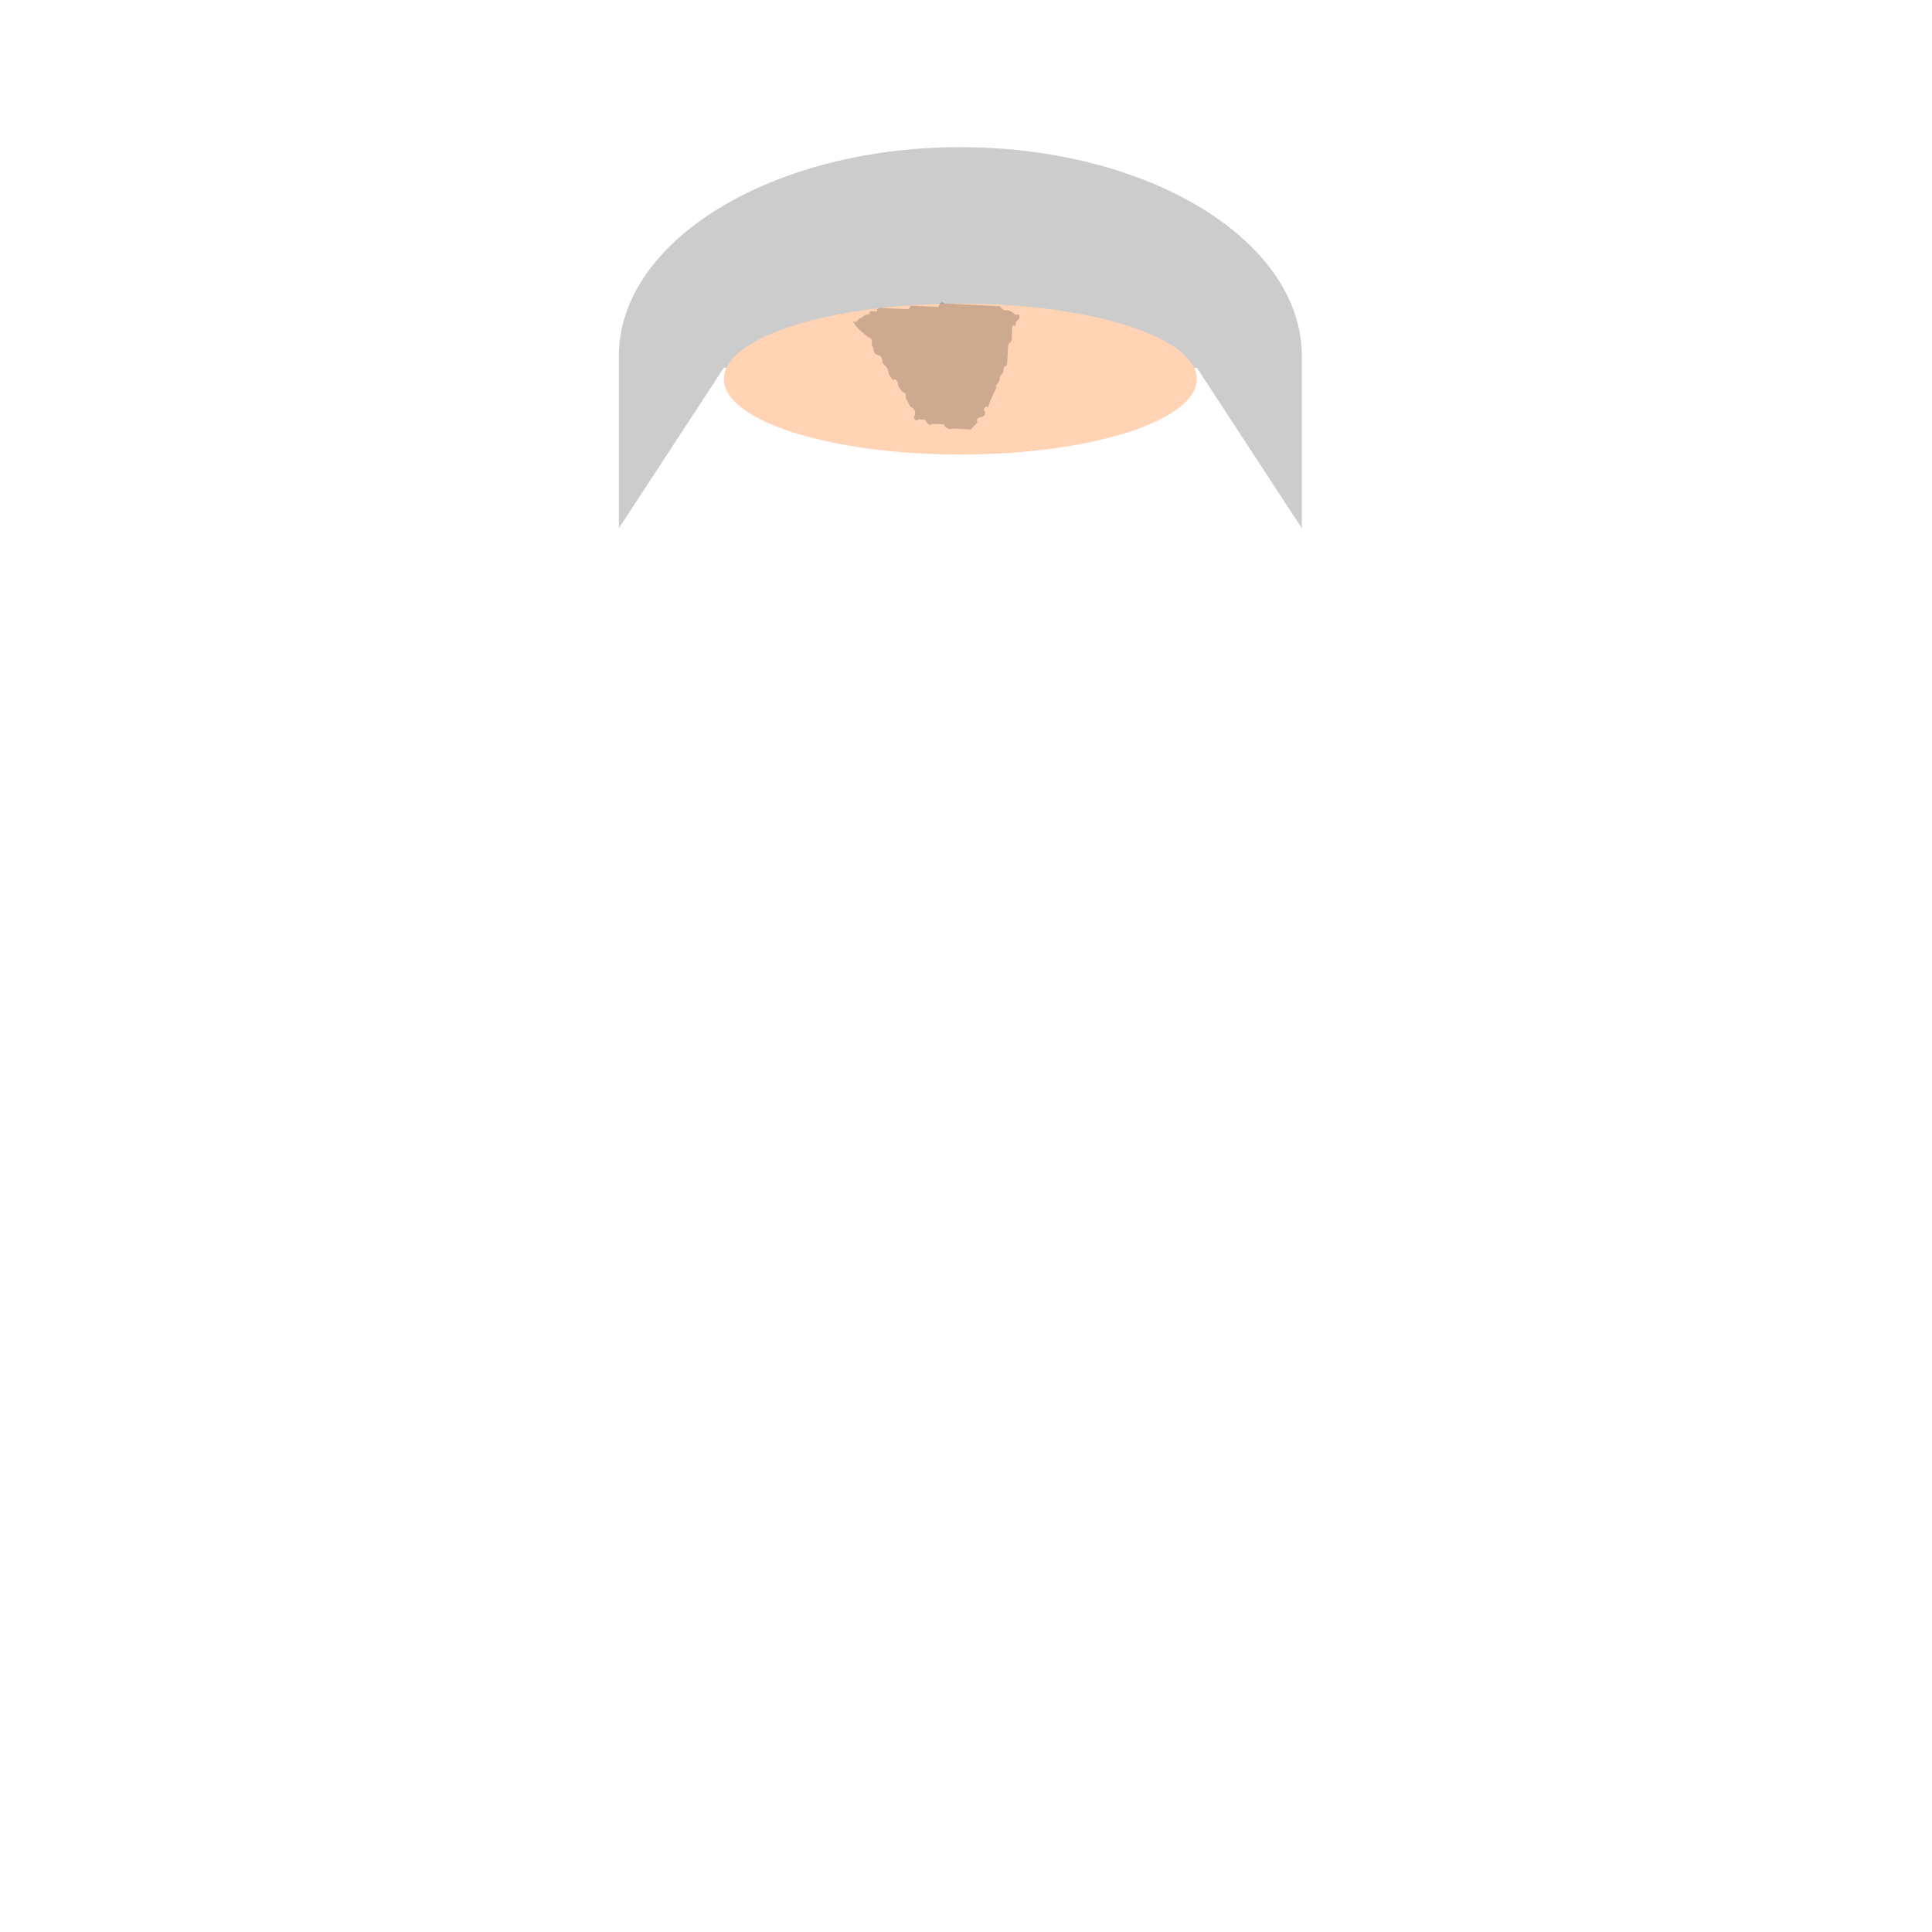
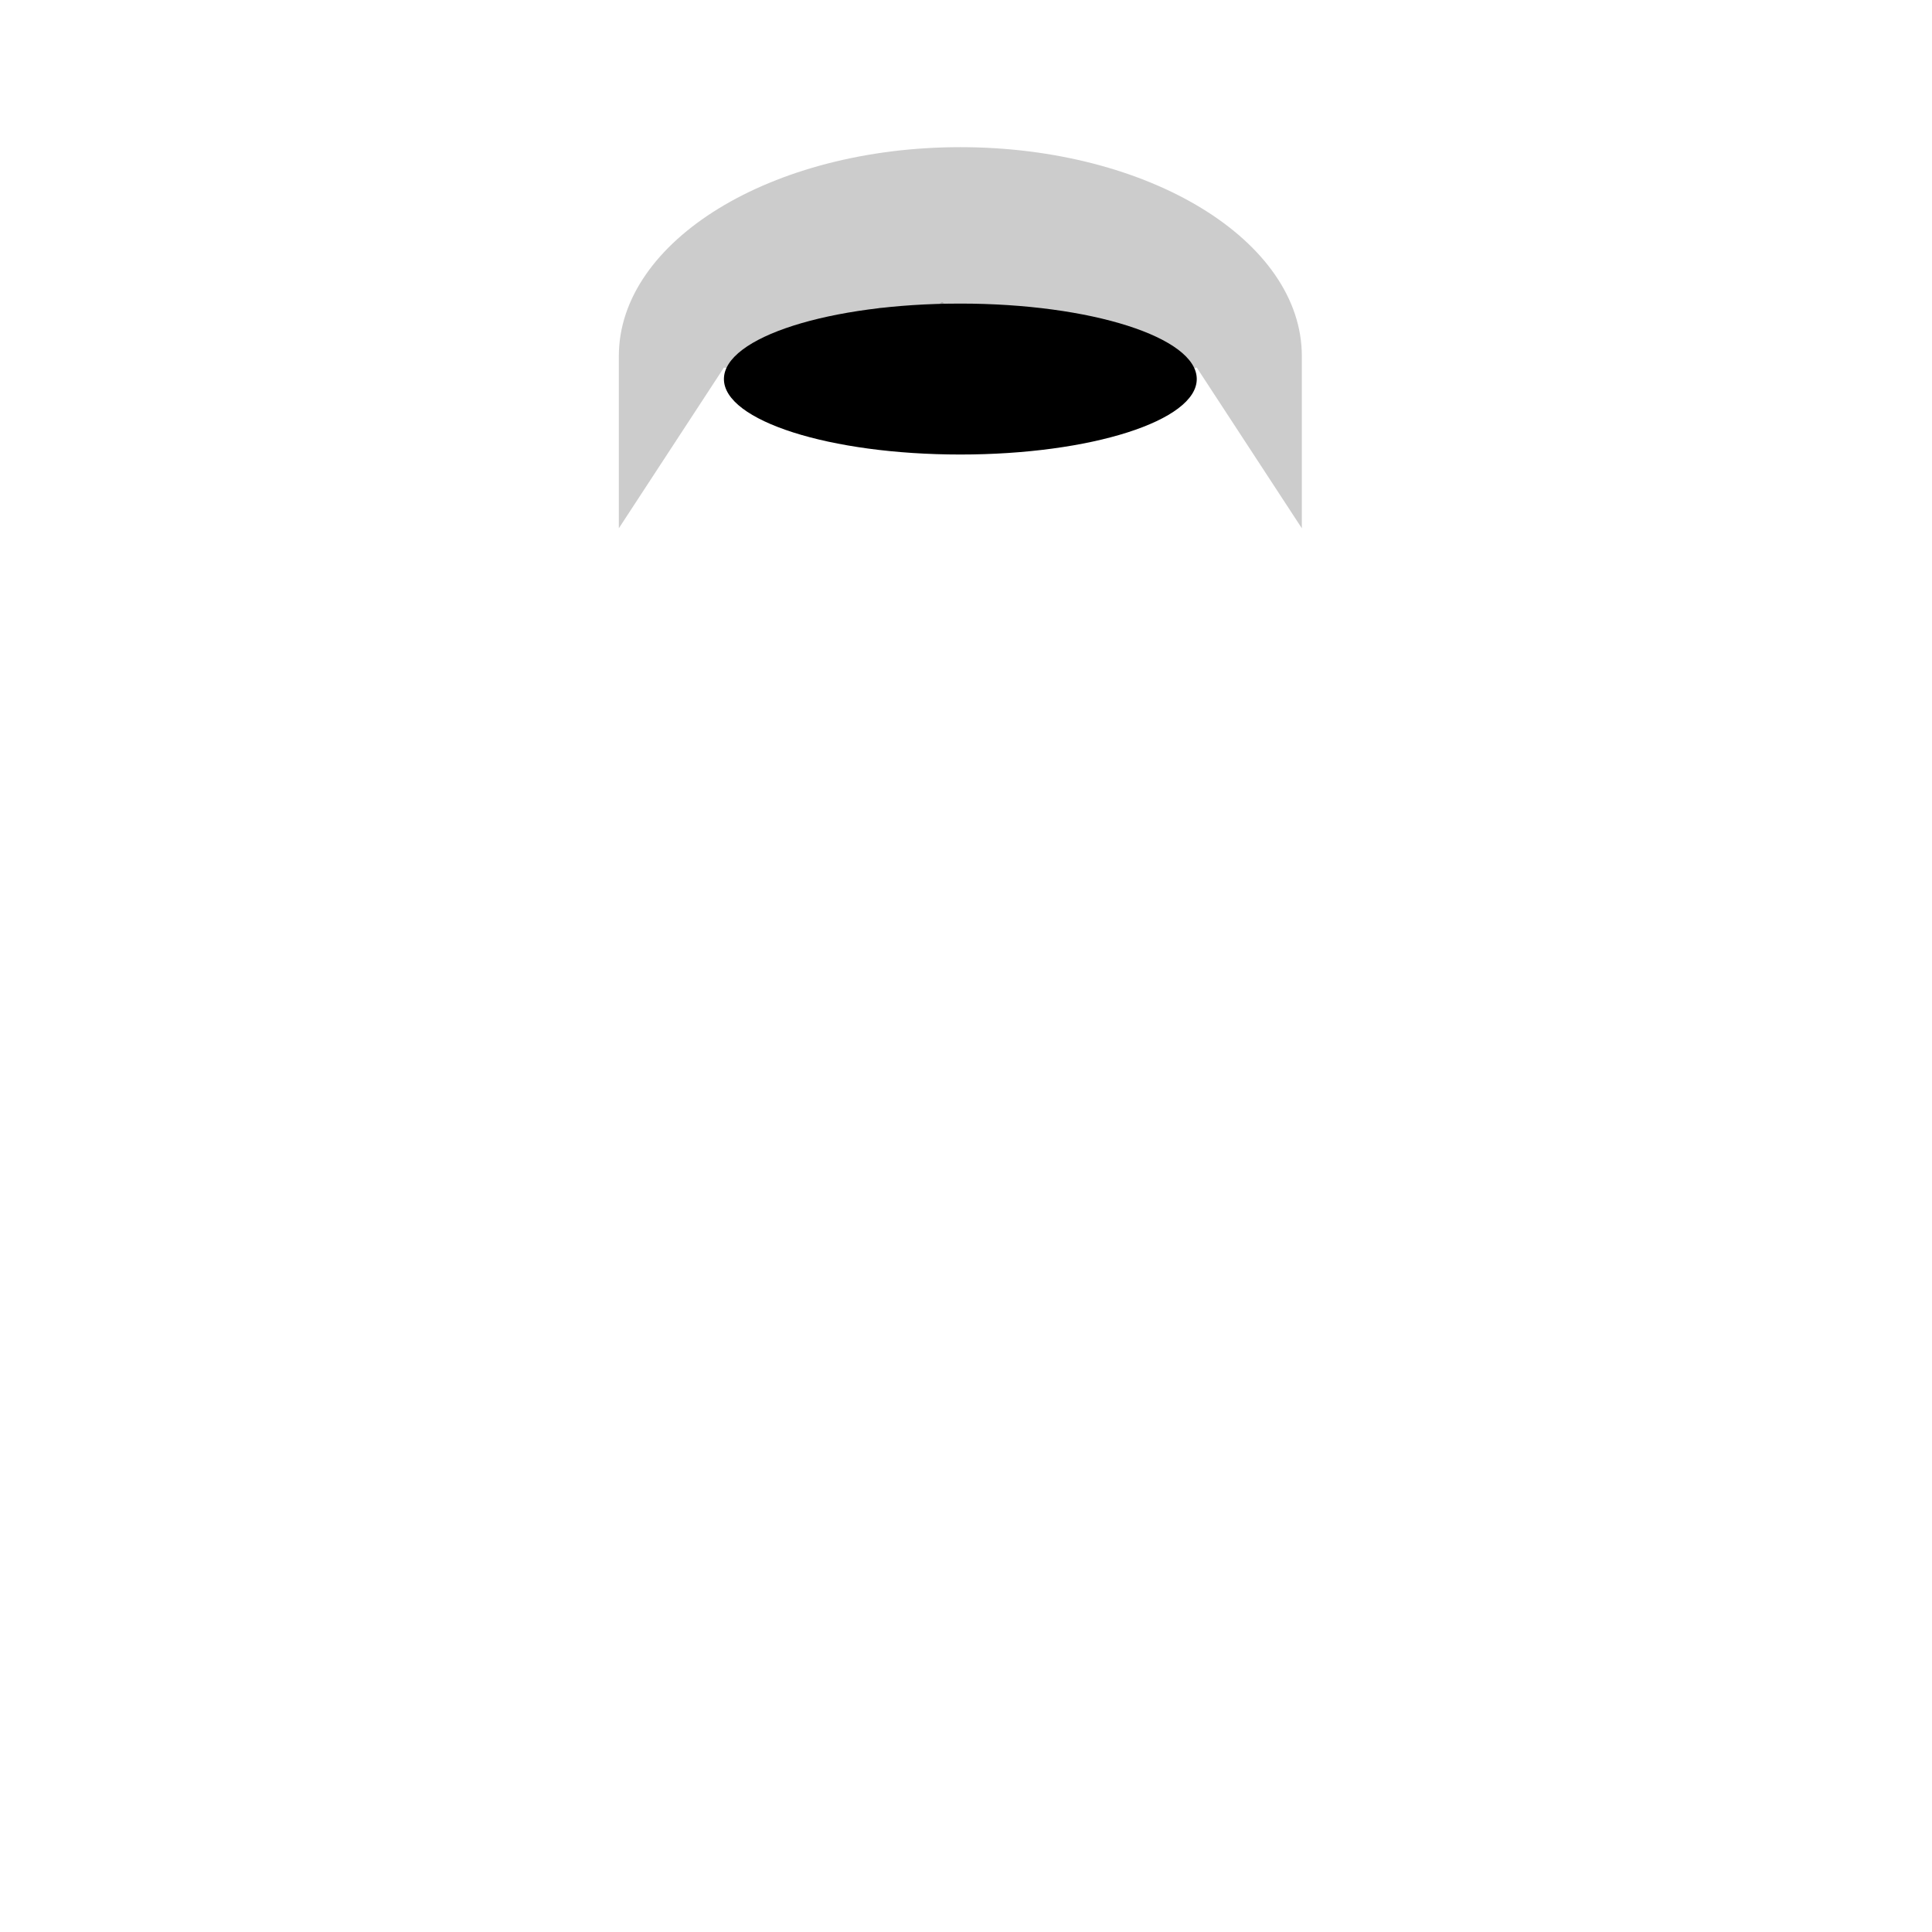
<svg xmlns="http://www.w3.org/2000/svg" width="512" height="512">
  <g stroke="null" id="balding">
    <path stroke="null" id="svg_5" fill="#HAIR" d="m164,94.367l0,45.633l27.846,-42.59s33.813,7.301 62.654,7.301s62.654,-7.301 62.654,-7.301l27.846,42.59l0,-45.633c0,-30.579 -40.518,-55.367 -90.5,-55.367c-49.982,0 -90.5,24.789 -90.5,55.367z" opacity="0.2" />
-     <ellipse stroke="null" id="svg_36" ry="20" rx="62.654" cy="100.453" cx="254.5" fill="#ffd3b3" />
+     <ellipse stroke="null" id="svg_36" ry="20" rx="62.654" cy="100.453" cx="254.5" fill="#SKIN" />
  </g>
  <path fill="#HAIR" stroke-width="1.5" id="svg_56" d="m225.504,86.307c0.88,1 0.751,1.173 1.76,2c1.597,1.307 2.64,2 2.64,2c0.88,0 0.88,1 0.88,1c0,0 0,1 0,1c0.88,1 0.258,1.293 0.88,2c0.622,0.707 1.138,0.293 1.76,1c0.622,0.707 0.131,1.474 0.88,2c1.674,1.176 0.88,2 1.76,3c0,0 0,0 0.88,1c0,0 0.258,-0.707 0.88,0c0.622,0.707 0.258,1.293 0.88,2c0.622,0.707 0.88,1 0.88,1c0.88,0 0.88,1 0.88,1c0,1 0.543,1.076 0.88,2c0.476,1.307 1.284,0.693 1.76,2c0.337,0.924 -0.622,1.293 0,2c0.622,0.707 0.88,0 0.88,0c0,0 0.88,0 1.76,0c0,0 0.258,0.293 0.88,1c0.622,0.707 0.88,0 1.76,0c0.88,0 0.88,0 1.76,0c0,0 0,0 0.88,0c0,0 -0.27,0.459 0.88,1c0.813,0.383 0.88,0 1.76,0c0.88,0 1.76,0 1.76,0c0.88,0 0.88,0 0.88,0c0.88,0 0.88,0 0.88,0c0.88,0 0.88,0 0.88,0c0.88,-1 0.88,-1 0.88,-1c0.88,-1 0.88,-1 0.88,-1c0,0 -0.622,-0.293 0,-1c0.622,-0.707 0.88,0 1.76,-1c0,0 0,0 0,-1c0,0 -0.622,-0.293 0,-1c0.622,-0.707 0.88,0 0.88,0c0,-1 0.404,-1.693 0.88,-3c0.337,-0.924 0.88,-2 0.88,-2c0,0 0,-1 0,-1c0.88,-1 0.88,-2 0.88,-2c0,-1 0.88,-1 0.88,-2c0,0 0,-1 0,-1c0.88,0 0.88,-1 0.88,-1c0,0 0,-1 0,-1c0,-1 0,-2 0,-3c0,-1 0,-1 0.88,-2c0,0 0,-1 0,-1c0,-1 0,-2 0,-2c0,0 0,-1 0,-1c0,0 0.88,0 0.88,0c0,-1 0,-1 0,-1c0,0 0.88,-1 0.88,-1c0,0 0,-1 0,-1c-0.88,0 -0.88,0 -0.88,0c-0.88,0 -0.88,-1 -2.64,-1c-0.88,0 -0.88,0 -1.76,-1c0,0 0,0 -0.88,0c0,0 -1.76,0 -2.64,0c-0.88,0 -1.76,0 -1.76,0c-0.88,0 -0.88,0 -0.88,0c-0.88,0 -0.88,0 -1.76,0c0,0 -0.88,0 -0.88,0c-0.88,0 -0.88,0 -1.76,0c-0.88,0 -0.88,0 -0.88,0c-0.88,0 -0.88,0 -0.88,0c-0.88,0 -0.88,0 -1.76,0c0,0 0,0 -0.88,0c0,0 -0.258,-0.707 -0.88,0c-0.622,0.707 0,1 -0.88,1c0,0 -0.88,0 -0.88,0c-0.88,0 -0.88,0 -0.88,0c-0.88,0 -0.88,0 -1.76,0c0,0 -0.88,0 -0.88,0c0,0 -0.88,0 -0.88,0c0,0 -0.88,0 -0.88,0c0,0 -0.88,0 -0.88,0c0,0 0,1 -0.88,1c0,0 -0.88,0 -0.88,0c0,0 -0.88,0 -0.88,0c-0.88,0 -0.88,0 -0.88,0c-0.88,0 -0.88,0 -0.88,0c-0.88,0 -0.88,0 -0.88,0c-0.88,0 -0.88,0 -1.76,0c0,0 0,0 -0.88,0c-0.88,0 -0.88,1 -0.88,1c-0.88,0 -0.88,0 -0.88,0c-0.88,0 -0.88,0 -0.88,0c0,1 -0.88,1 -0.88,1c-0.88,0 -0.88,1 -1.76,1l0,0l-0.88,1l0,0" fill-opacity="0.2" transform="rotate(2.796991 247.5071,96.73481) " />
</svg>
